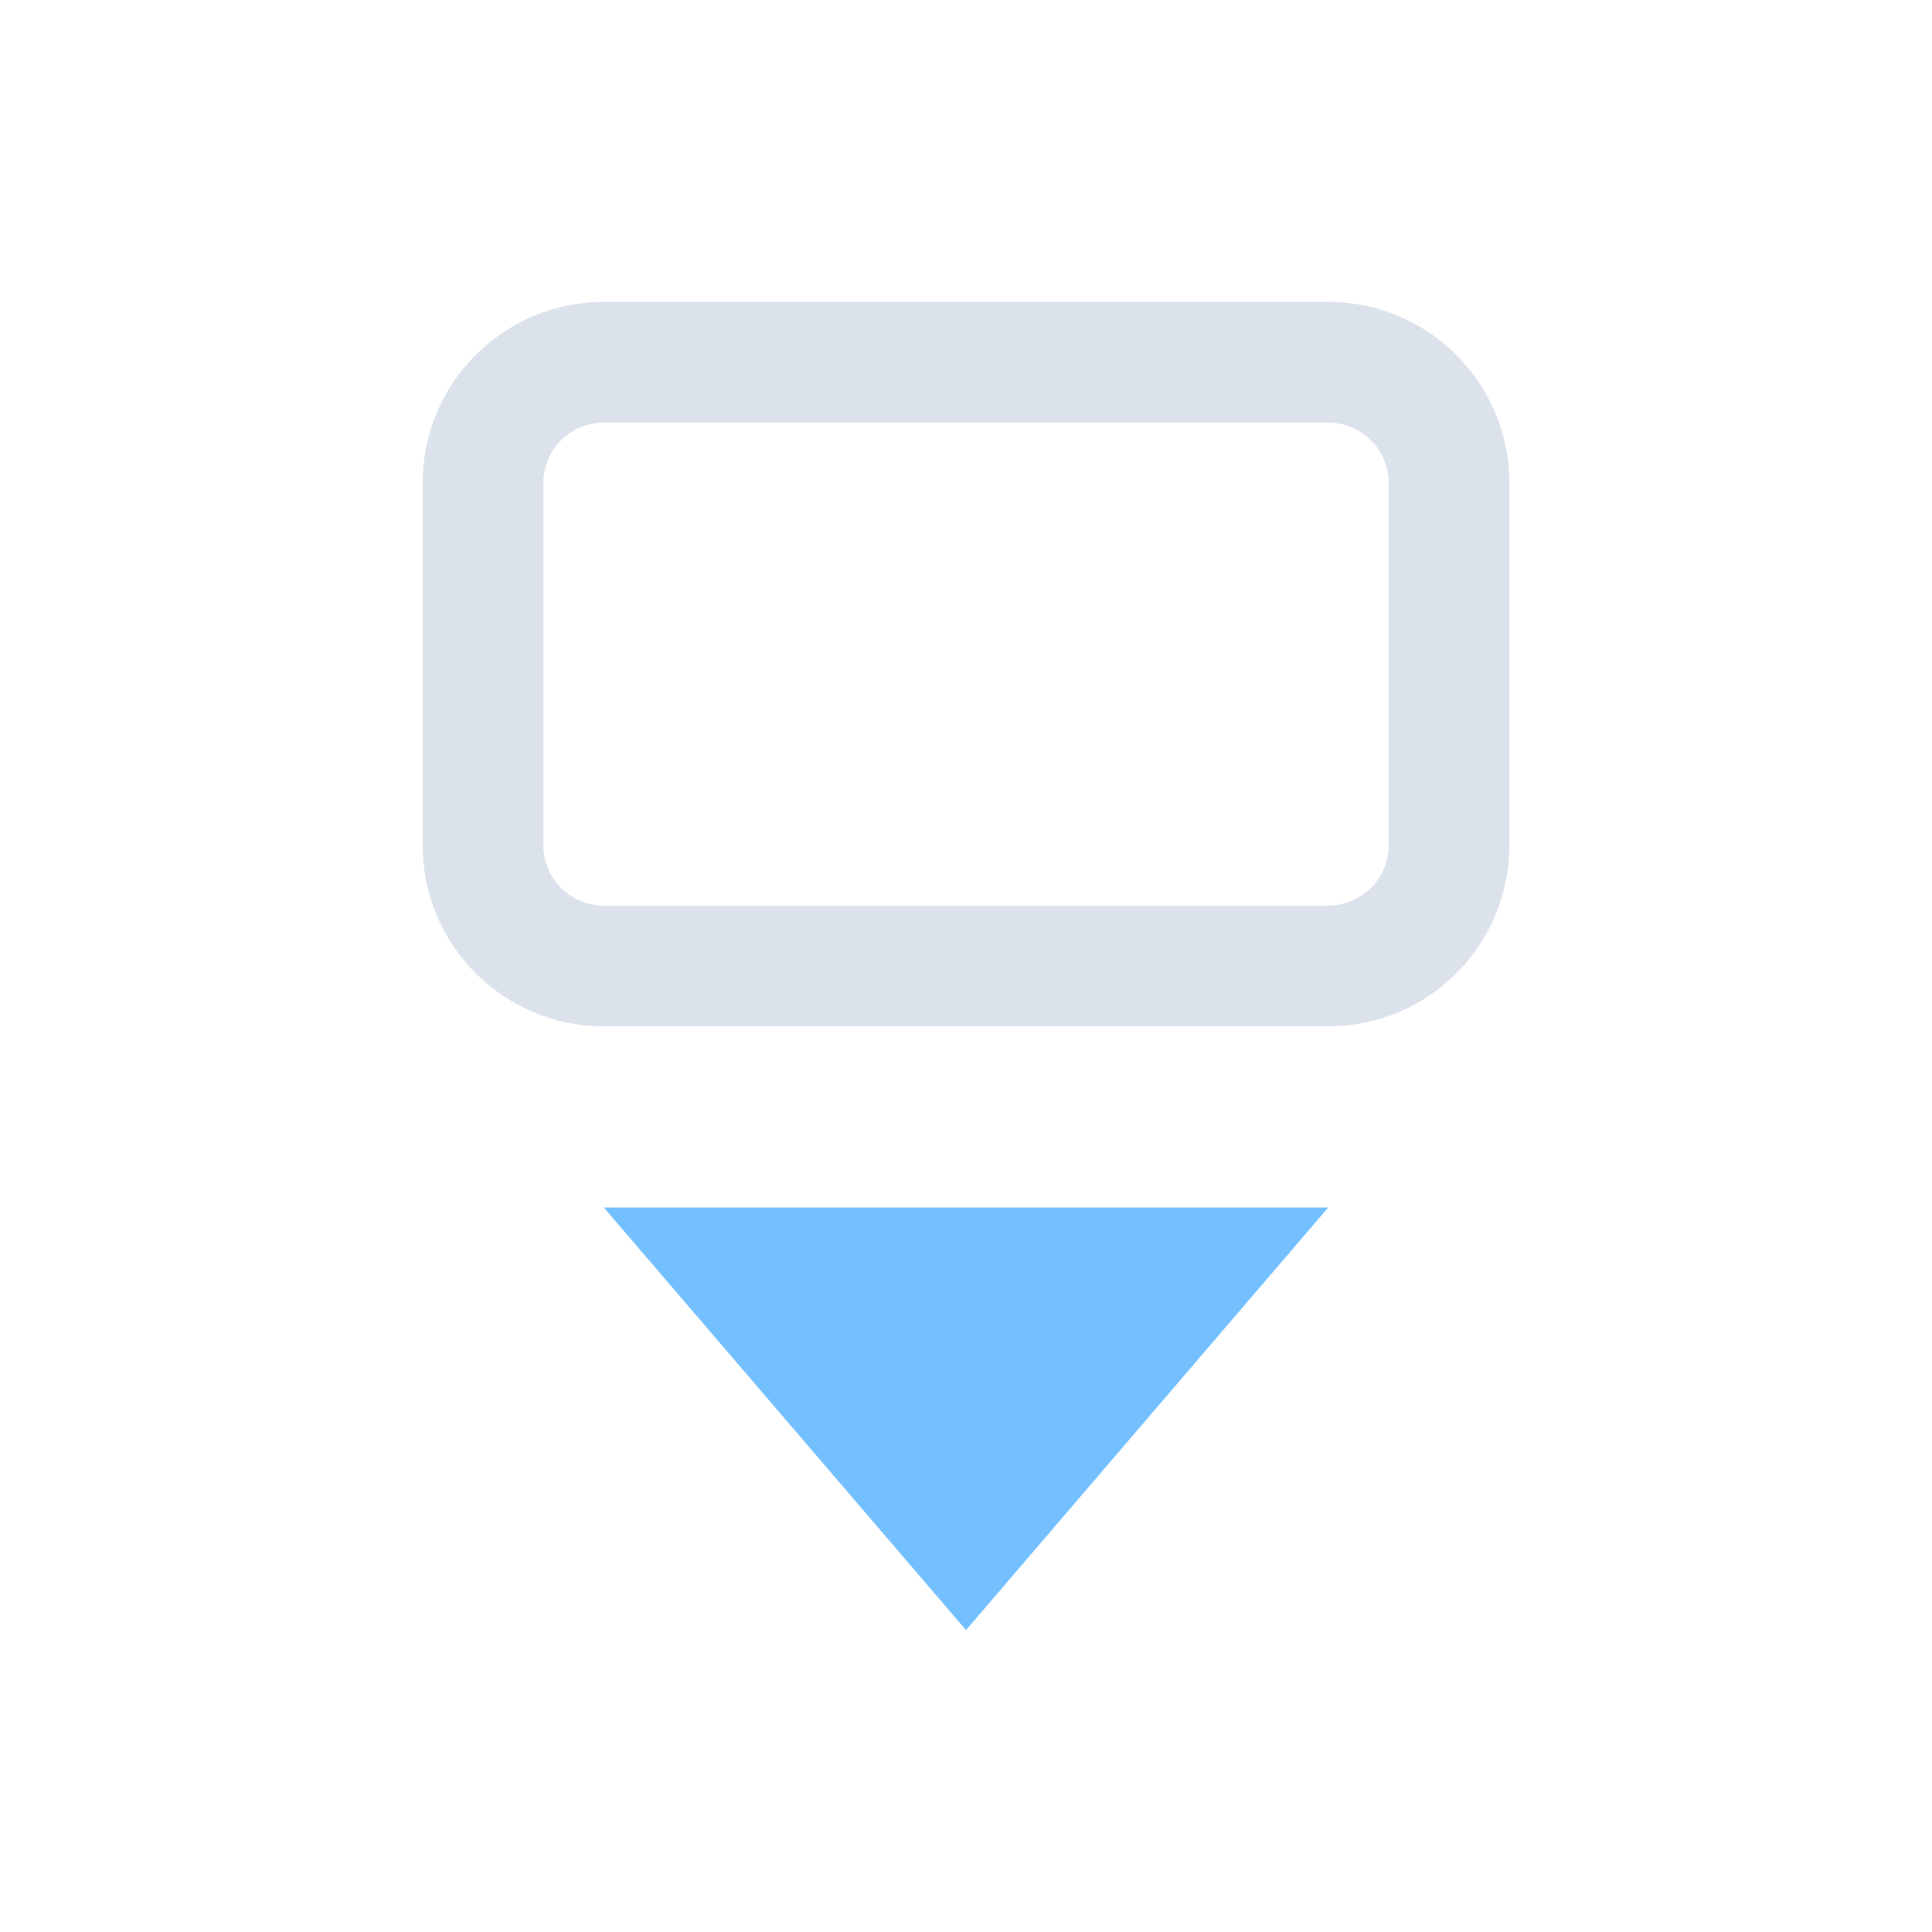
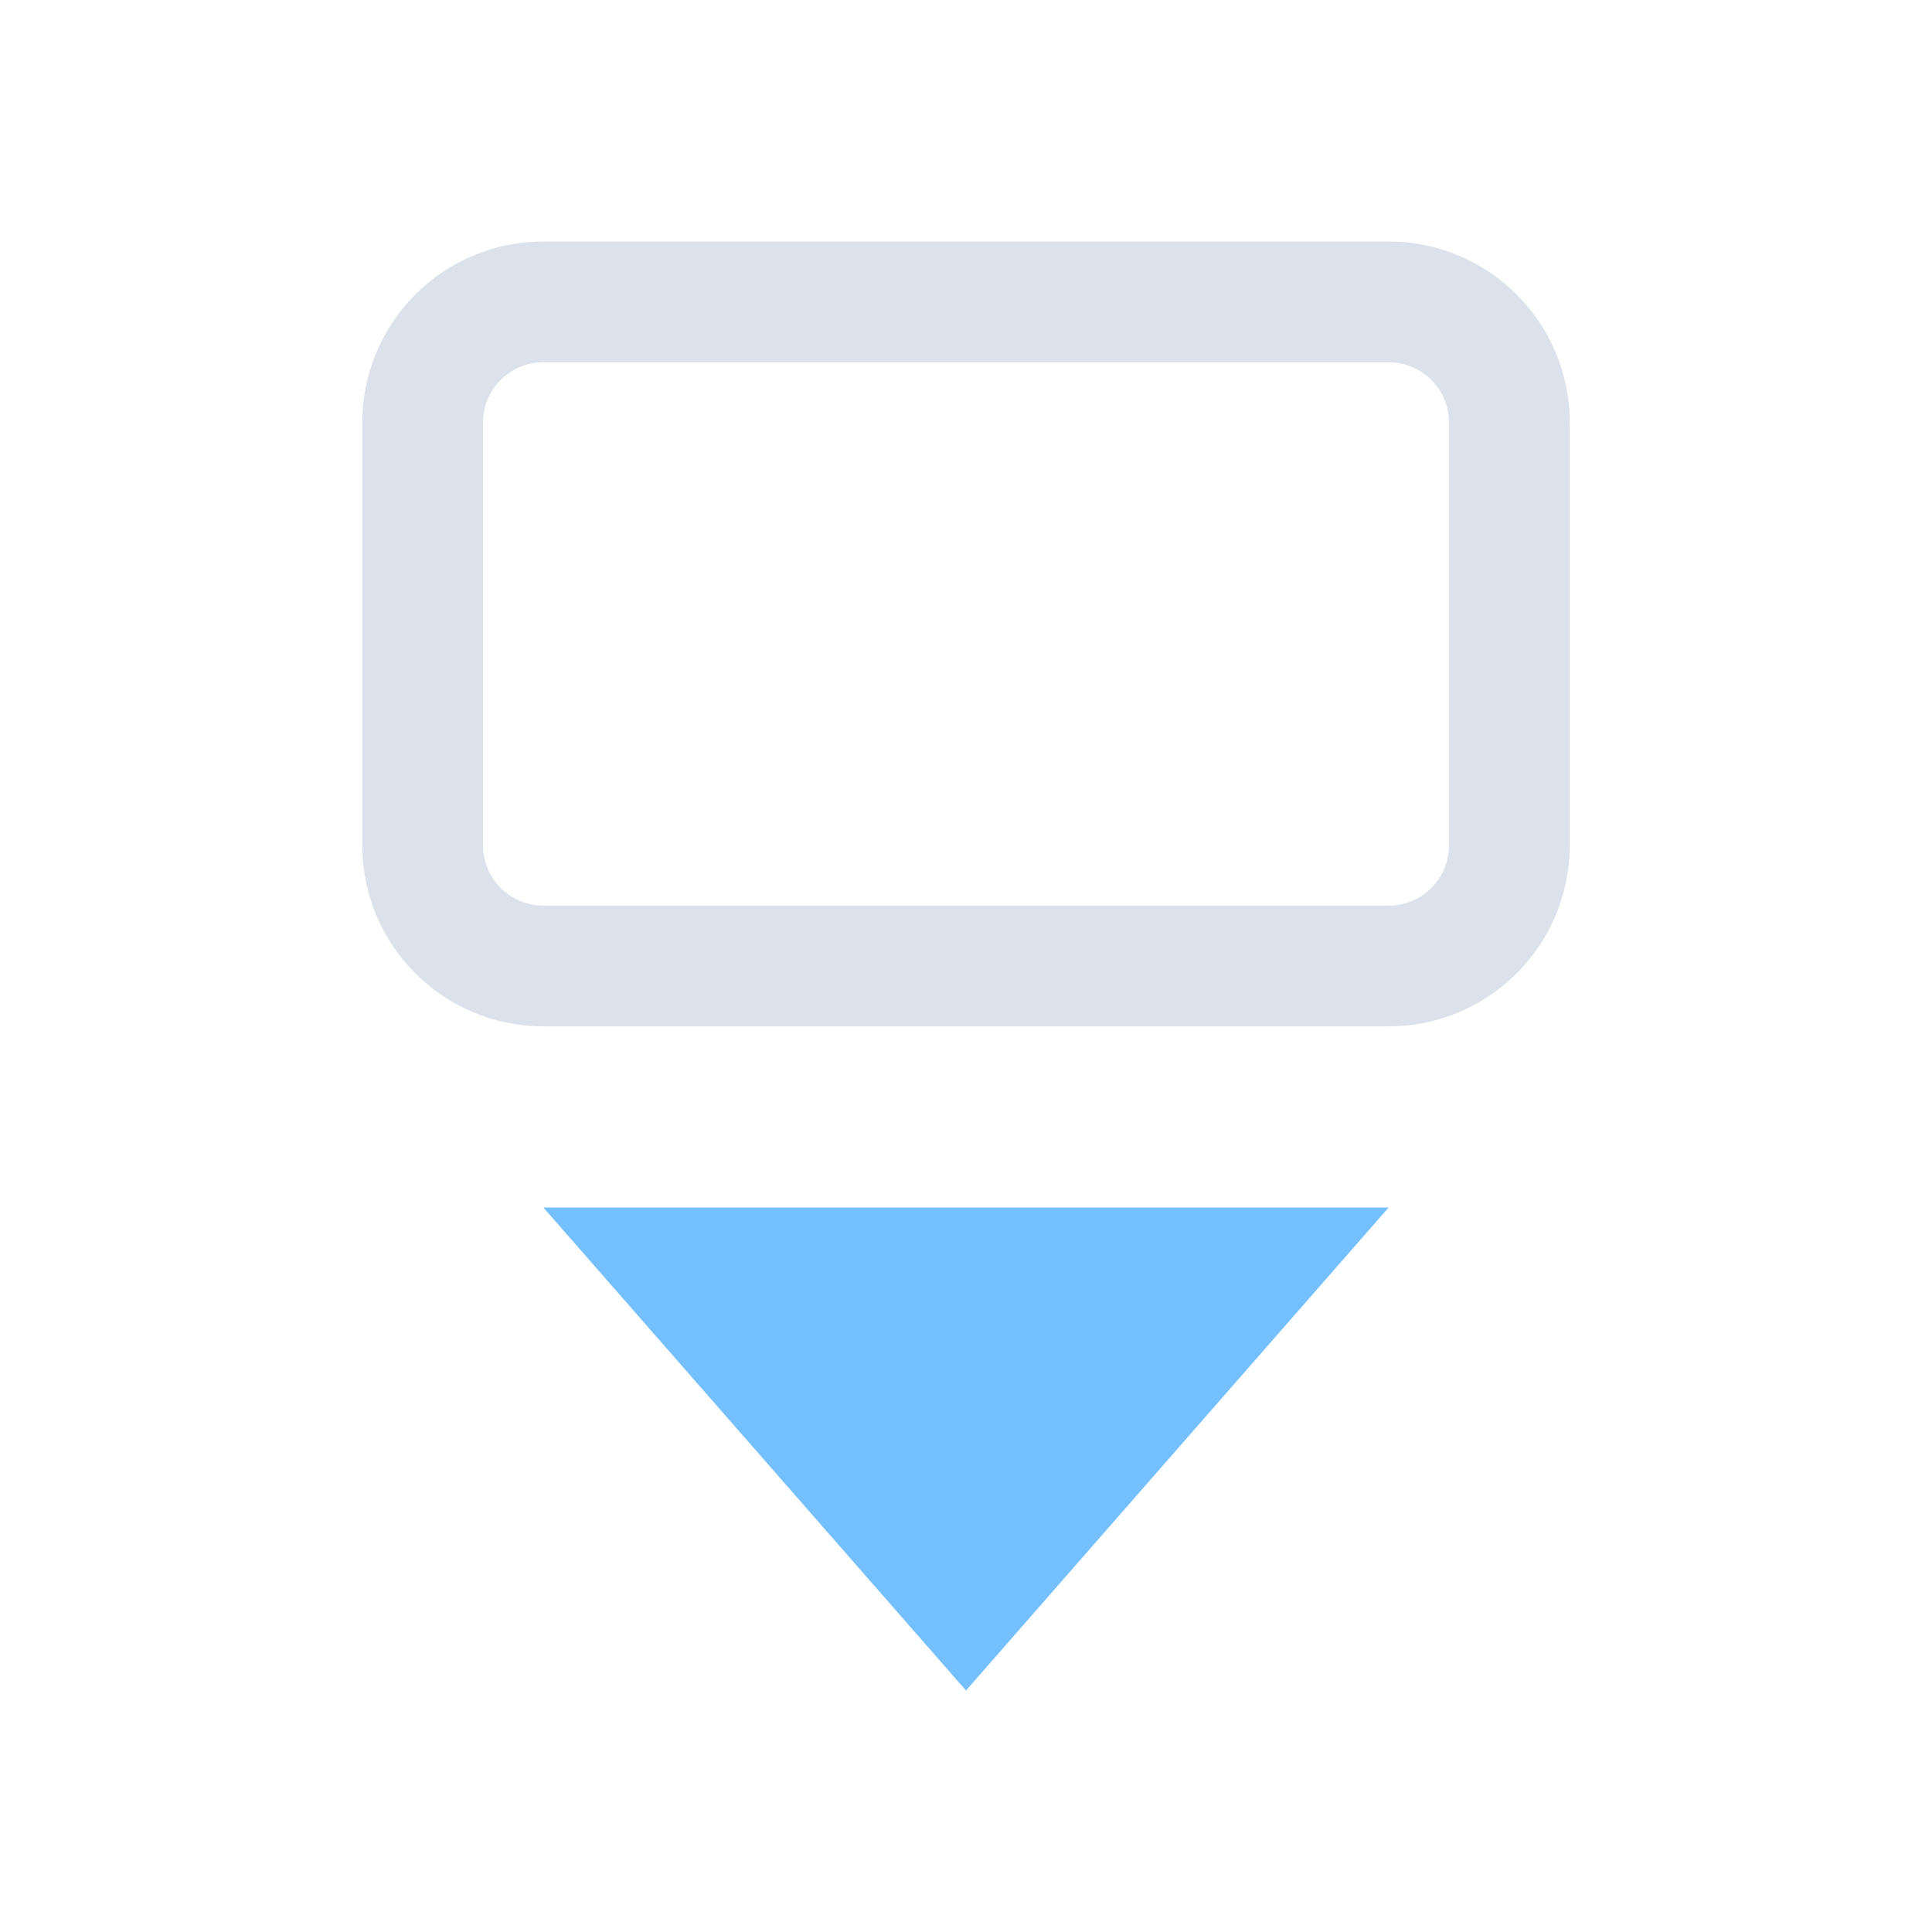
<svg xmlns="http://www.w3.org/2000/svg" viewBox="0 0 32 32">
-   <rect x="8" y="6" width="16" height="10" rx="2" fill="none" stroke="#dce2eb" stroke-width="2" />
-   <path d="M16 27l6-7H10z" fill="#74c0ff" />
+   <rect x="7" y="5" width="18" height="11" rx="2" fill="none" stroke="#dce2eb" stroke-width="2" />
+   <path d="M16 28l7-8H9z" fill="#74c0ff" />
</svg>
